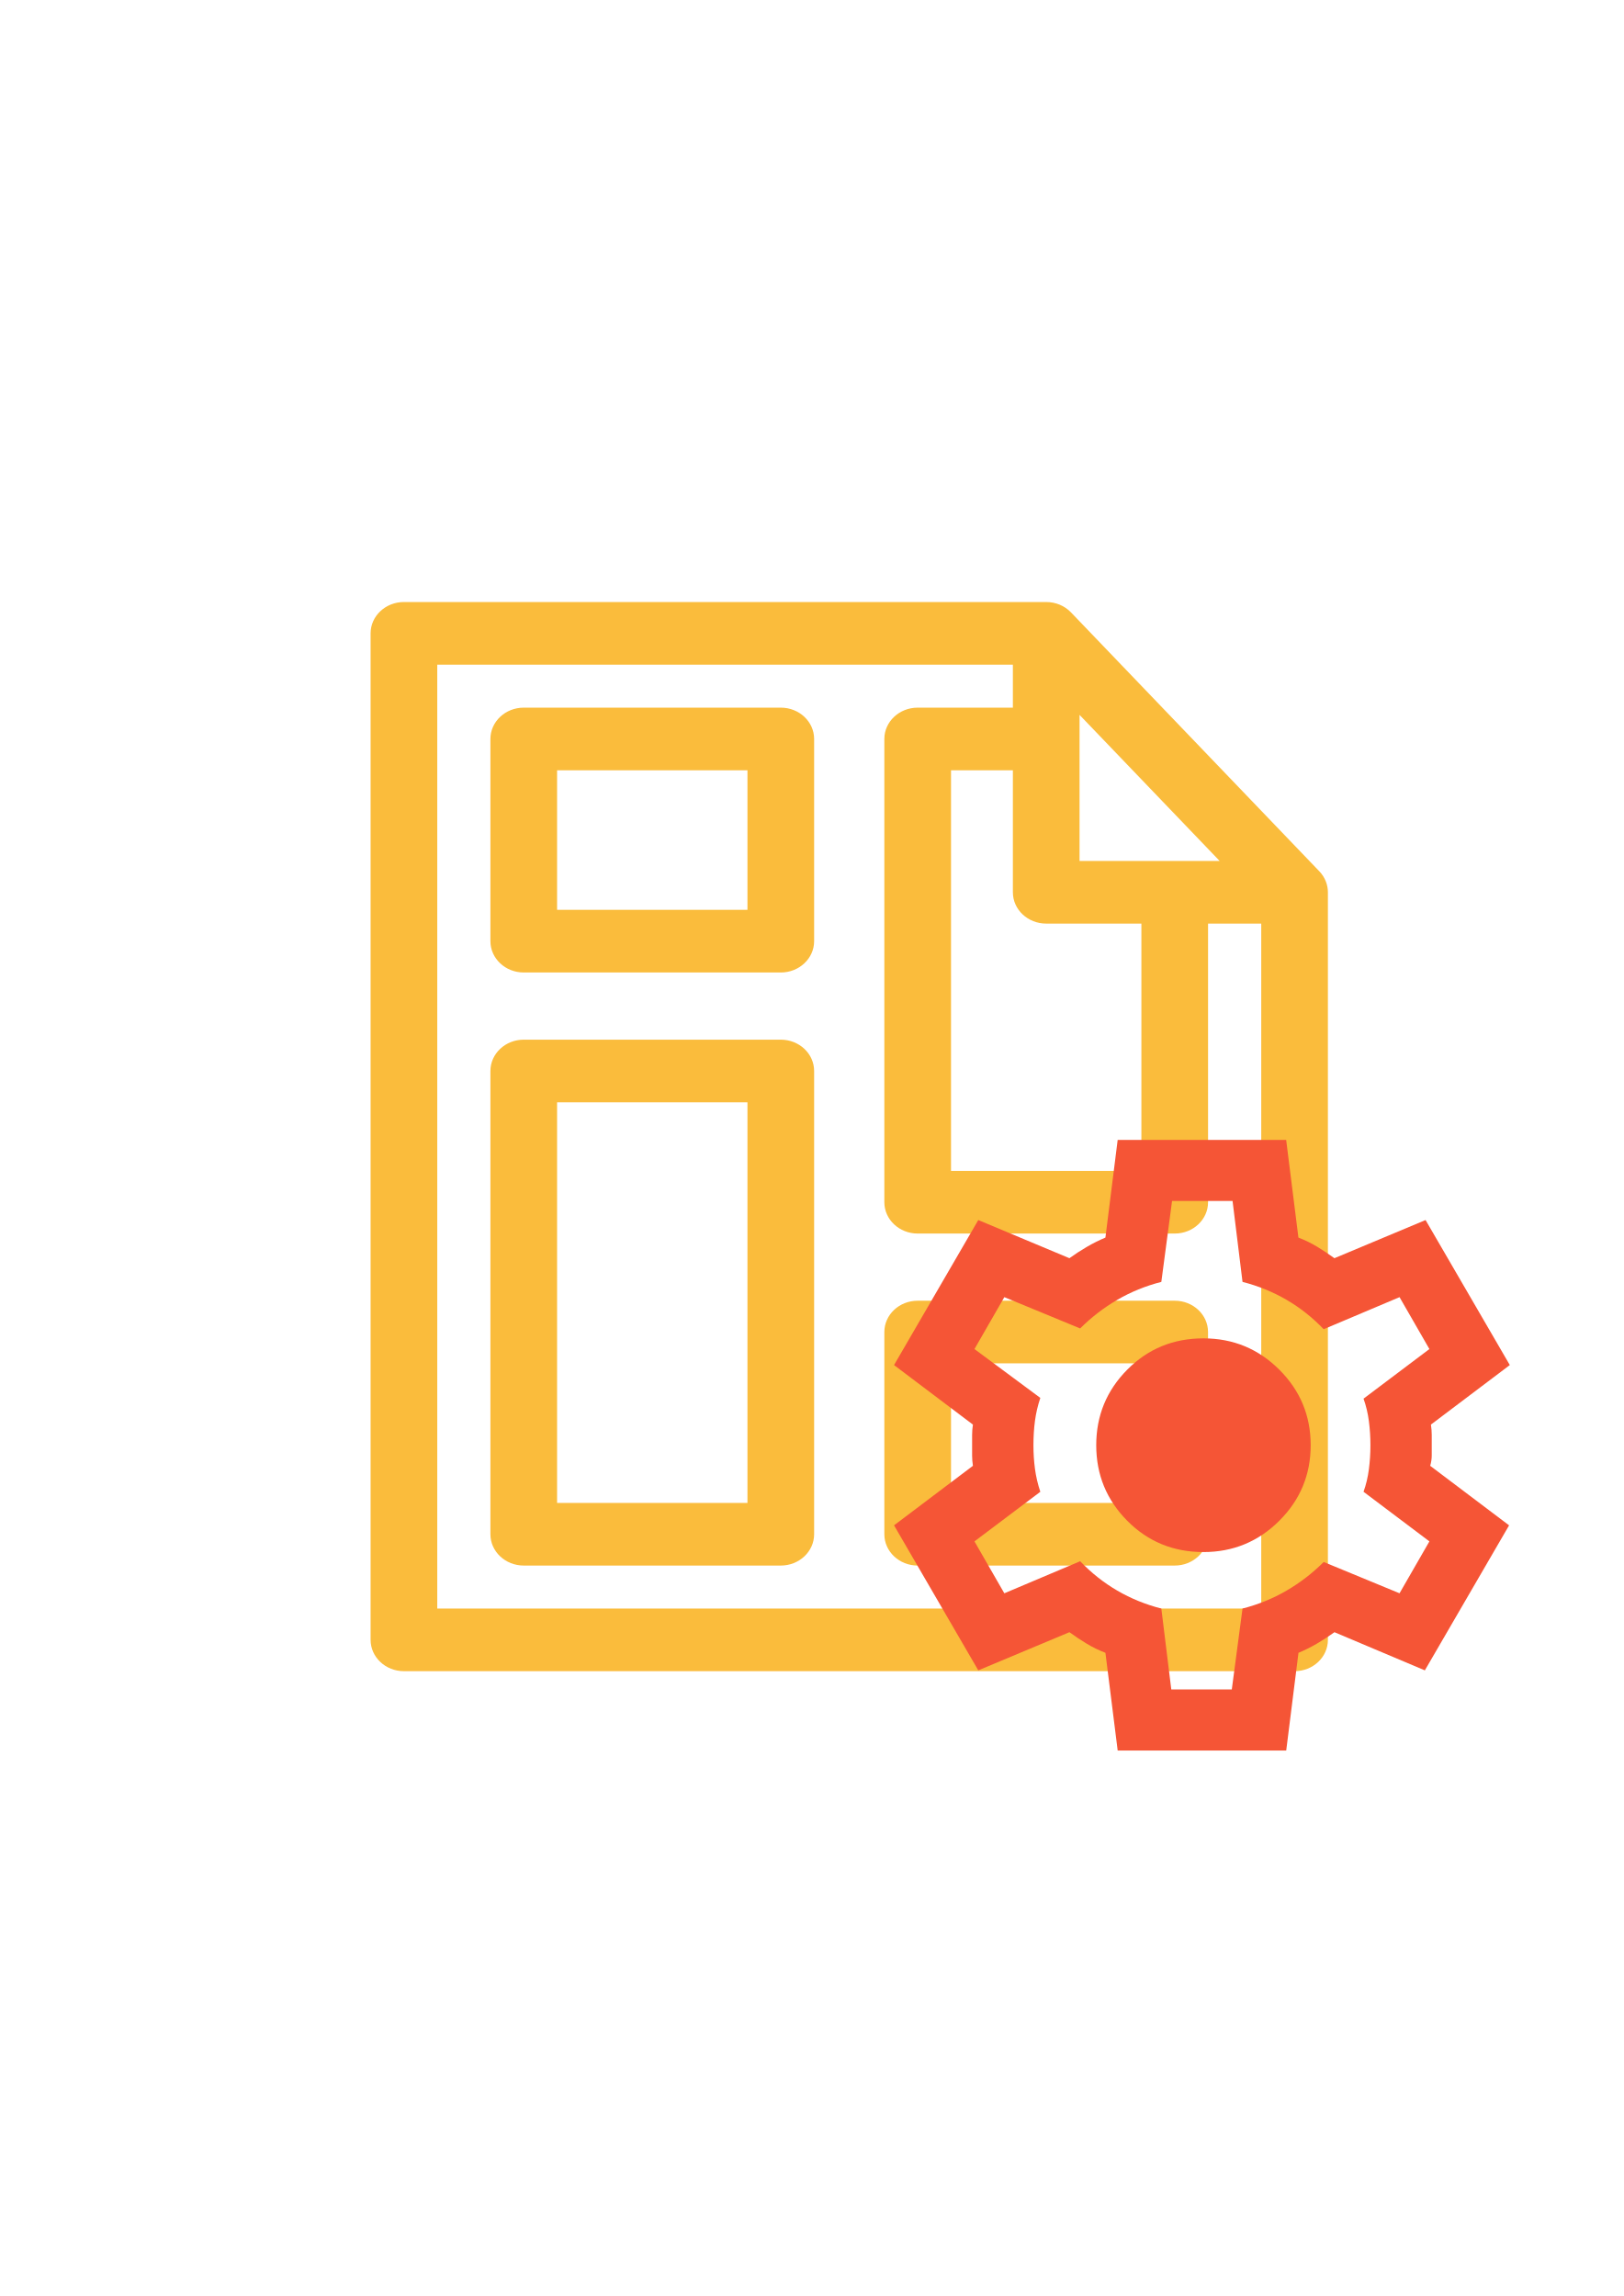
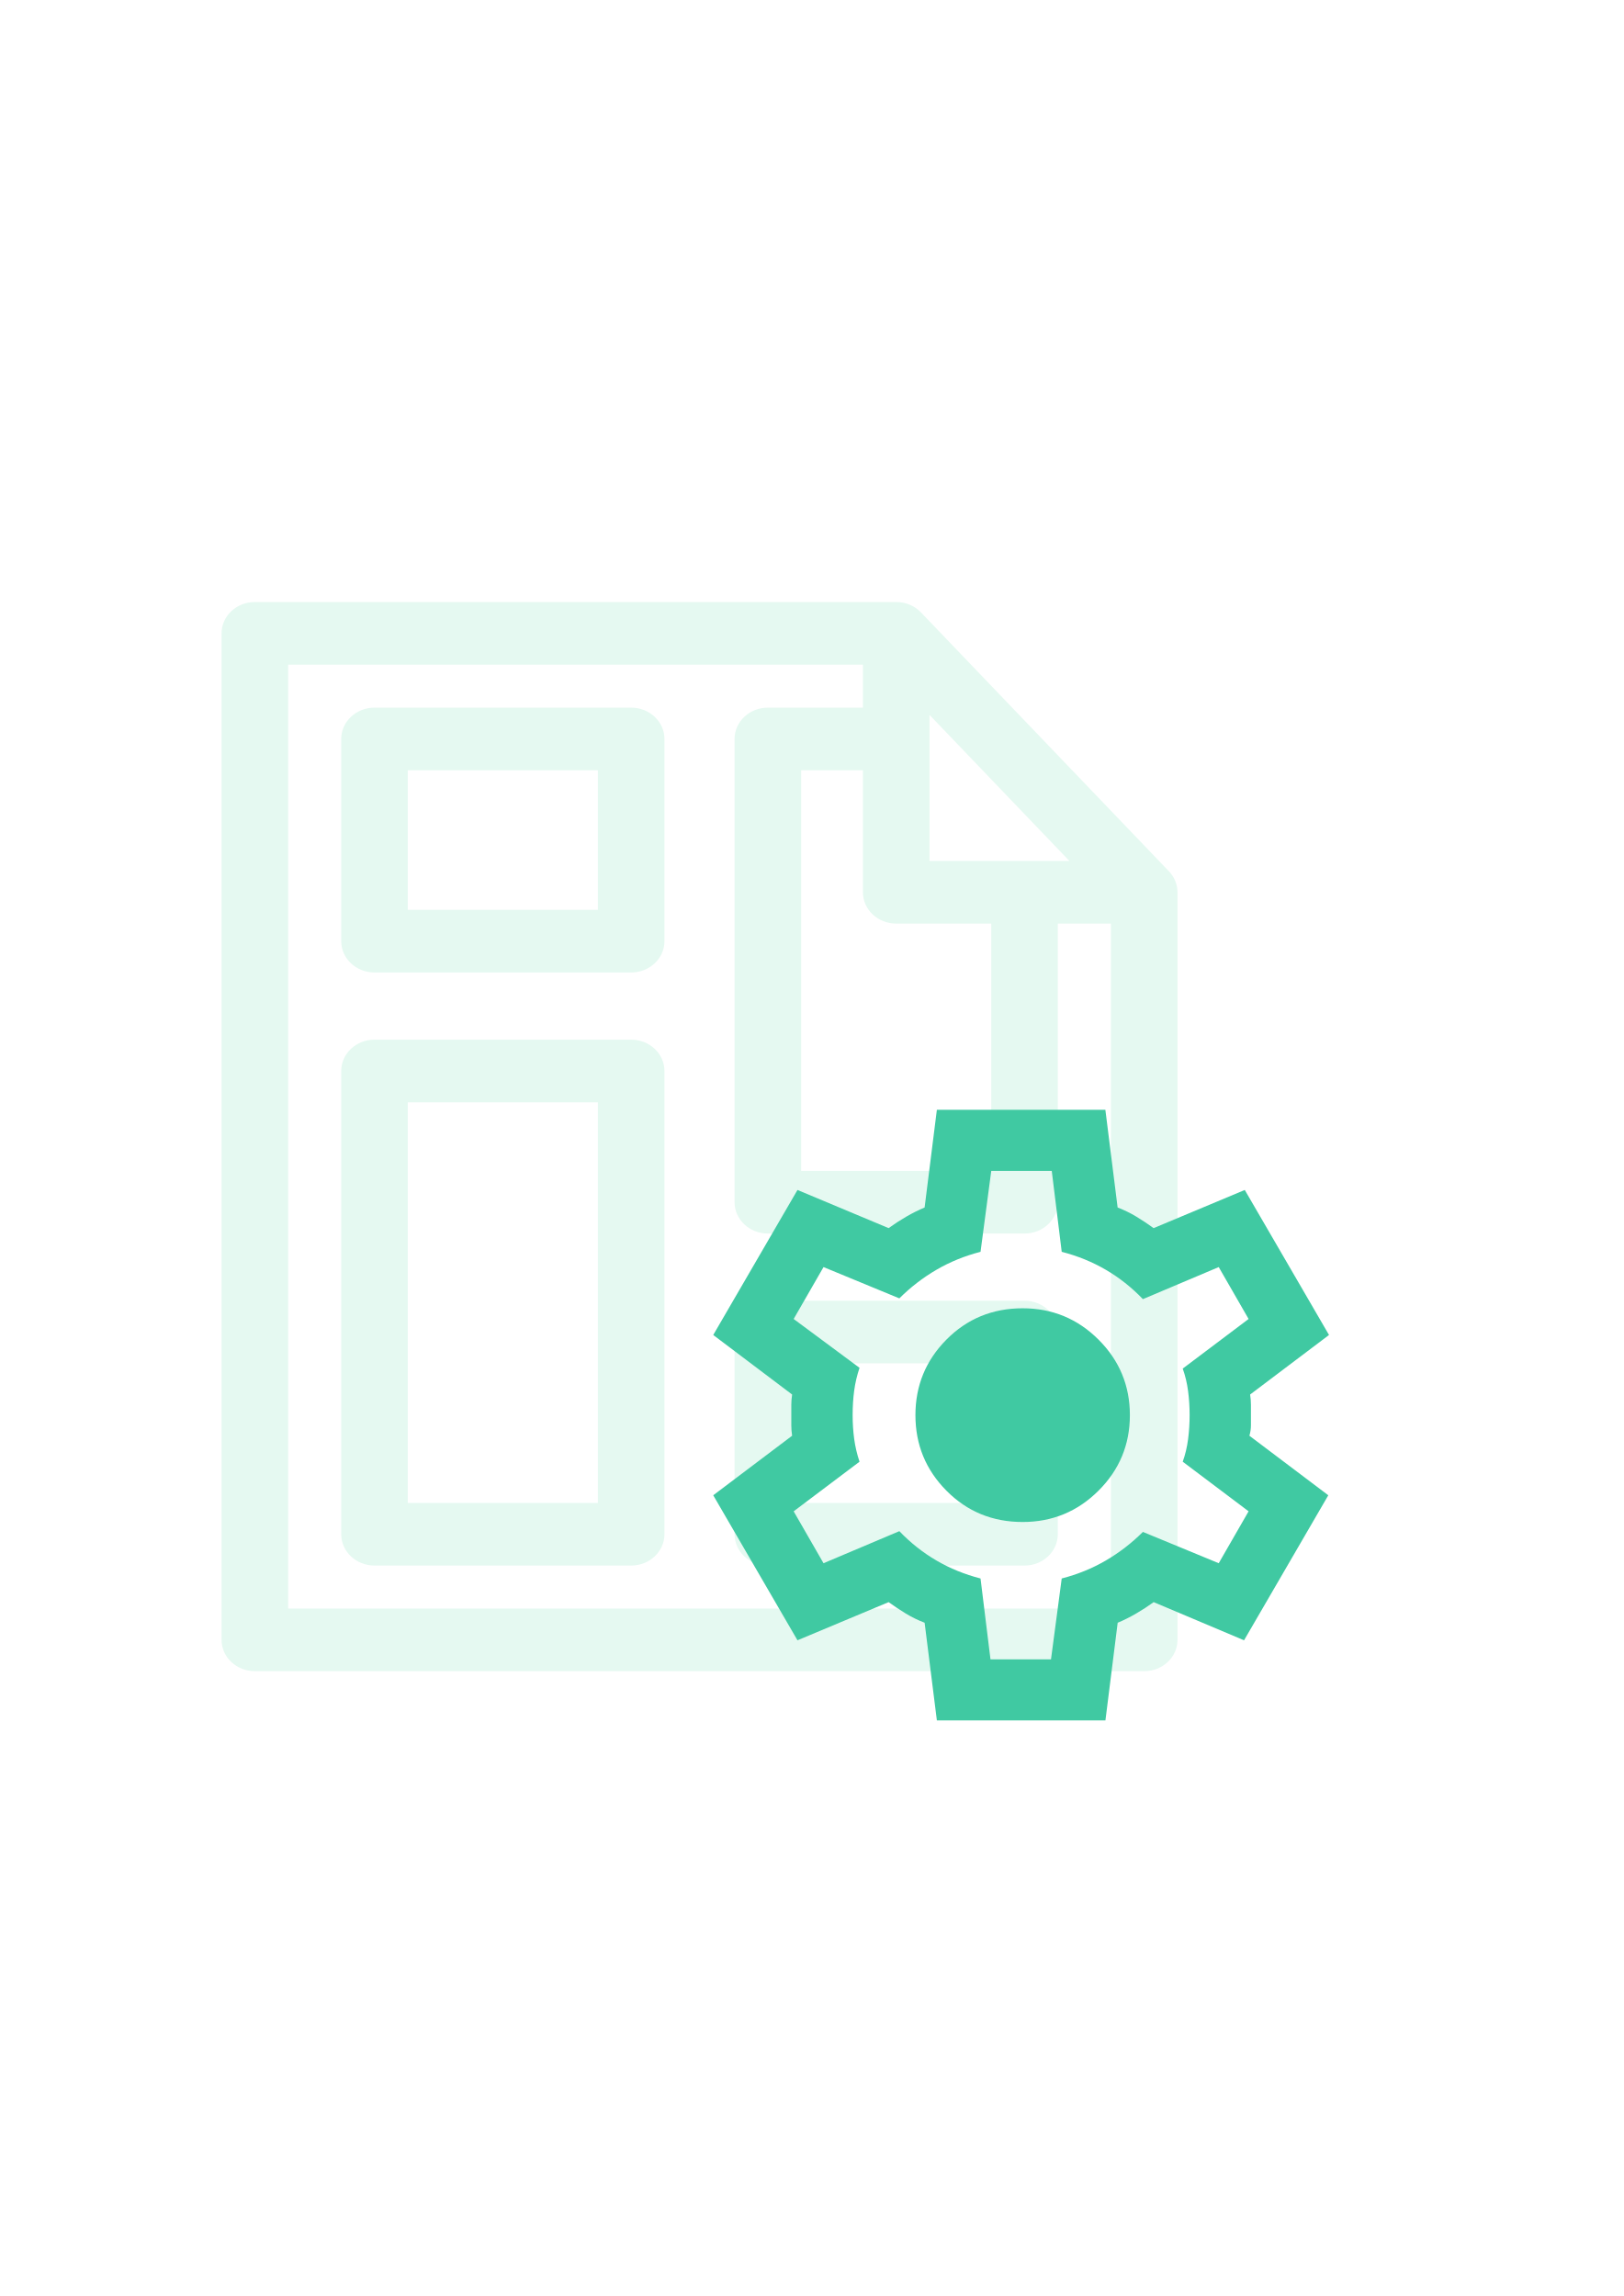
<svg xmlns="http://www.w3.org/2000/svg" width="210mm" height="297mm" viewBox="0 0 210 297" version="1.1" id="svg5">
  <defs id="defs2" />
  <g id="layer1">
-     <g style="clip-rule:evenodd;fill:#fabc3c;fill-opacity:1;fill-rule:evenodd;stroke-linejoin:round;stroke-miterlimit:2" id="g30067" transform="matrix(0.2874071,0,0,0.2701194,36.25919,77.87489)">
-       <g id="_42-Template" style="display:inline;fill:#fabc3c;fill-opacity:1" transform="translate(-2048,-8192)">
-         <g id="g1900" transform="translate(2118.61,8222)" style="fill:#fabc3c;fill-opacity:1">
-           <path d="M 0,452.002 V 0 h 259.03 v 20.581 h -42.84 c -8.284,0 -15,6.716 -15,15 v 221.845 c 0,8.284 6.716,15 15,15 h 115.67 c 8.284,0 15,-6.716 15,-15 V 123.995 h 23.93 V 452.002 Z M 289.03,93.995 V 24.047 l 63.046,69.948 z m -15,30 h 42.83 V 242.426 H 231.19 V 50.581 h 27.84 v 58.414 c 0,8.284 6.716,15 15,15 M 396.931,98.952 285.171,-25.043 C 282.328,-28.198 278.278,-30 274.03,-30 H -15 c -8.284,0 -15,6.716 -15,15 v 482.002 c 0,8.284 6.716,15 15,15 h 400.79 c 8.284,0 15,-6.716 15,-15 V 108.995 c 0,-3.709 -1.374,-7.287 -3.859,-10.043" id="path1898" style="fill:#fabc3c;fill-opacity:1;fill-rule:nonzero" />
+     <g style="clip-rule:evenodd;fill:#e5f9f1;fill-opacity:1;fill-rule:evenodd;stroke-linejoin:round;stroke-miterlimit:2" id="g30067" transform="matrix(0.2869944,0,0,0.2701194,17.00059,77.87489)">
+       <g id="_42-Template" style="display:inline;fill:#e5f9f1;fill-opacity:1" transform="translate(-2048,-8192)">
+         <g id="g1900" transform="translate(2118.61,8222)" style="fill:#e5f9f1;fill-opacity:1">
+           <path d="M 0,452.002 V 0 h 259.03 v 20.581 h -42.84 c -8.284,0 -15,6.716 -15,15 v 221.845 c 0,8.284 6.716,15 15,15 h 115.67 c 8.284,0 15,-6.716 15,-15 V 123.995 h 23.93 V 452.002 Z M 289.03,93.995 V 24.047 l 63.046,69.948 z m -15,30 h 42.83 V 242.426 H 231.19 V 50.581 h 27.84 v 58.414 c 0,8.284 6.716,15 15,15 M 396.931,98.952 285.171,-25.043 C 282.328,-28.198 278.278,-30 274.03,-30 H -15 c -8.284,0 -15,6.716 -15,15 v 482.002 c 0,8.284 6.716,15 15,15 h 400.79 c 8.284,0 15,-6.716 15,-15 V 108.995 c 0,-3.709 -1.374,-7.287 -3.859,-10.043" id="path1898" style="fill:#e5f9f1;fill-opacity:1;fill-rule:nonzero" />
        </g>
-         <g id="g1904" transform="translate(0,7327.05)" style="fill:#fabc3c;fill-opacity:1">
-           <path d="m 2258.2,1296.37 h -85.67 v -191.84 h 85.67 z m 15,-221.84 h -115.67 c -8.28,0 -15,6.71 -15,15 v 221.84 c 0,8.29 6.72,15 15,15 h 115.67 c 8.28,0 15,-6.71 15,-15 v -221.84 c 0,-8.29 -6.72,-15 -15,-15" id="path1902" style="fill:#fabc3c;fill-opacity:1;fill-rule:nonzero" />
+         <g id="g1904" transform="translate(0,7327.05)" style="fill:#e5f9f1;fill-opacity:1">
+           <path d="m 2258.2,1296.37 h -85.67 v -191.84 h 85.67 z m 15,-221.84 h -115.67 c -8.28,0 -15,6.71 -15,15 v 221.84 c 0,8.29 6.72,15 15,15 h 115.67 c 8.28,0 15,-6.71 15,-15 v -221.84 c 0,-8.29 -6.72,-15 -15,-15" id="path1902" style="fill:#e5f9f1;fill-opacity:1;fill-rule:nonzero" />
        </g>
-         <g id="g1908" transform="translate(0,6884.04)" style="fill:#fabc3c;fill-opacity:1">
-           <path d="m 2258.2,1455.37 h -85.67 v -66.83 h 85.67 z m 15,-96.83 h -115.67 c -8.28,0 -15,6.71 -15,15 v 96.83 c 0,8.28 6.72,15 15,15 h 115.67 c 8.28,0 15,-6.72 15,-15 v -96.83 c 0,-8.29 -6.72,-15 -15,-15" id="path1906" style="fill:#fabc3c;fill-opacity:1;fill-rule:nonzero" />
+         <g id="g1908" transform="translate(0,6884.04)" style="fill:#e5f9f1;fill-opacity:1">
+           <path d="m 2258.2,1455.37 h -85.67 v -66.83 h 85.67 z m 15,-96.83 h -115.67 c -8.28,0 -15,6.71 -15,15 v 96.83 c 0,8.28 6.72,15 15,15 h 115.67 c 8.28,0 15,-6.72 15,-15 v -96.83 c 0,-8.29 -6.72,-15 -15,-15" id="path1906" style="fill:#e5f9f1;fill-opacity:1;fill-rule:nonzero" />
        </g>
-         <g id="g1912" transform="translate(0,7452.06)" style="fill:#fabc3c;fill-opacity:1">
-           <path d="m 2435.46,1171.36 h -85.66 v -66.83 h 85.66 z m 15,-96.83 H 2334.8 c -8.29,0 -15,6.71 -15,15 v 96.83 c 0,8.28 6.71,15 15,15 h 115.66 c 8.28,0 15,-6.72 15,-15 v -96.83 c 0,-8.29 -6.72,-15 -15,-15" id="path1910" style="fill:#fabc3c;fill-opacity:1;fill-rule:nonzero" />
+         <g id="g1912" transform="translate(0,7452.06)" style="fill:#e5f9f1;fill-opacity:1">
+           <path d="m 2435.46,1171.36 h -85.66 v -66.83 h 85.66 z m 15,-96.83 H 2334.8 c -8.29,0 -15,6.71 -15,15 v 96.83 c 0,8.28 6.71,15 15,15 h 115.66 c 8.28,0 15,-6.72 15,-15 v -96.83 c 0,-8.29 -6.72,-15 -15,-15" id="path1910" style="fill:#e5f9f1;fill-opacity:1;fill-rule:nonzero" />
        </g>
      </g>
    </g>
-     <path d="m 144.554,226.437 -1.585,-12.637 q -1.288,-0.494 -2.427,-1.185 -1.14,-0.691 -2.229,-1.481 L 126.525,216.07 115.629,197.311 125.832,189.611 q -0.105,-0.691 -0.105,-1.333 v -2.666 q 0,-0.642 0.105,-1.333 l -10.203,-7.701 10.896,-18.759 11.788,4.936 q 1.09,-0.79 2.278,-1.481 1.189,-0.691 2.377,-1.185 l 1.585,-12.637 h 21.792 l 1.585,12.637 q 1.288,0.494 2.427,1.185 1.14,0.691 2.229,1.481 l 11.788,-4.936 10.896,18.759 -10.203,7.701 q 0.105,0.691 0.105,1.333 v 2.666 q 0,0.642 -0.198,1.333 l 10.203,7.701 -10.896,18.759 -11.689,-4.936 q -1.09,0.79 -2.278,1.481 -1.189,0.691 -2.377,1.185 l -1.585,12.637 z m 6.934,-7.898 h 7.825 l 1.387,-10.465 q 3.071,-0.79 5.696,-2.32 2.625,-1.53 4.804,-3.702 l 9.807,4.048 3.863,-6.714 -8.519,-6.417 q 0.496,-1.382 0.693,-2.912 0.198,-1.53 0.198,-3.11 0,-1.58 -0.198,-3.11 -0.198,-1.53 -0.693,-2.913 l 8.519,-6.417 -3.863,-6.714 -9.807,4.147 q -2.179,-2.271 -4.804,-3.801 -2.625,-1.53 -5.696,-2.32 l -1.288,-10.465 h -7.825 l -1.387,10.465 q -3.071,0.79 -5.696,2.32 -2.625,1.53 -4.804,3.702 l -9.806,-4.048 -3.863,6.714 8.519,6.319 q -0.496,1.481 -0.693,2.962 -0.198,1.481 -0.198,3.159 0,1.58 0.198,3.061 0.198,1.481 0.693,2.962 l -8.519,6.417 3.863,6.714 9.806,-4.147 q 2.179,2.271 4.804,3.801 2.625,1.53 5.696,2.32 z m 4.16,-17.771 q 5.745,0 9.807,-4.048 4.061,-4.048 4.061,-9.774 0,-5.726 -4.061,-9.774 -4.061,-4.048 -9.807,-4.048 -5.844,0 -9.856,4.048 -4.012,4.048 -4.012,9.774 0,5.726 4.012,9.774 4.012,4.048 9.856,4.048 z m -0.198,-13.822 z" id="path1008" style="fill:#f55536;fill-opacity:1;stroke-width:0.099" />
+     <path d="m 121.17,222.547 -1.585,-12.637 q -1.288,-0.494 -2.427,-1.185 -1.14,-0.691 -2.229,-1.481 l -11.788,4.936 -10.896,-18.759 10.203,-7.701 q -0.105,-0.691 -0.105,-1.333 v -2.666 q 0,-0.642 0.105,-1.333 l -10.203,-7.701 10.896,-18.759 11.788,4.936 q 1.09,-0.79 2.278,-1.481 1.189,-0.691 2.377,-1.185 l 1.585,-12.637 H 142.962 l 1.585,12.637 q 1.288,0.494 2.427,1.185 1.14,0.691 2.229,1.481 l 11.788,-4.936 10.896,18.759 -10.203,7.701 q 0.105,0.691 0.105,1.333 v 2.666 q 0,0.642 -0.198,1.333 l 10.203,7.701 -10.896,18.759 -11.689,-4.936 q -1.09,0.79 -2.278,1.481 -1.189,0.691 -2.377,1.185 l -1.585,12.637 z m 6.934,-7.898 h 7.825 l 1.387,-10.465 q 3.071,-0.79 5.696,-2.32 2.625,-1.53 4.804,-3.702 l 9.807,4.048 3.863,-6.714 -8.519,-6.417 q 0.496,-1.382 0.693,-2.912 0.198,-1.53 0.198,-3.11 0,-1.58 -0.198,-3.11 -0.198,-1.53 -0.693,-2.913 l 8.519,-6.417 -3.863,-6.714 -9.807,4.147 q -2.179,-2.271 -4.804,-3.801 -2.625,-1.53 -5.696,-2.32 l -1.288,-10.465 h -7.825 l -1.387,10.465 q -3.071,0.79 -5.696,2.32 -2.625,1.53 -4.804,3.702 l -9.806,-4.048 -3.863,6.714 8.519,6.319 q -0.496,1.481 -0.693,2.962 -0.198,1.481 -0.198,3.159 0,1.58 0.198,3.061 0.198,1.481 0.693,2.962 l -8.519,6.417 3.863,6.714 9.806,-4.147 q 2.179,2.271 4.804,3.801 2.625,1.53 5.696,2.32 z m 4.16,-17.771 q 5.745,0 9.807,-4.048 4.061,-4.048 4.061,-9.774 0,-5.726 -4.061,-9.774 -4.061,-4.048 -9.807,-4.048 -5.844,0 -9.856,4.048 -4.012,4.048 -4.012,9.774 0,5.726 4.012,9.774 4.012,4.048 9.856,4.048 z m -0.198,-13.822 z" id="path1008" style="fill:#40c9a2;fill-opacity:1;stroke-width:0.099" />
  </g>
</svg>
